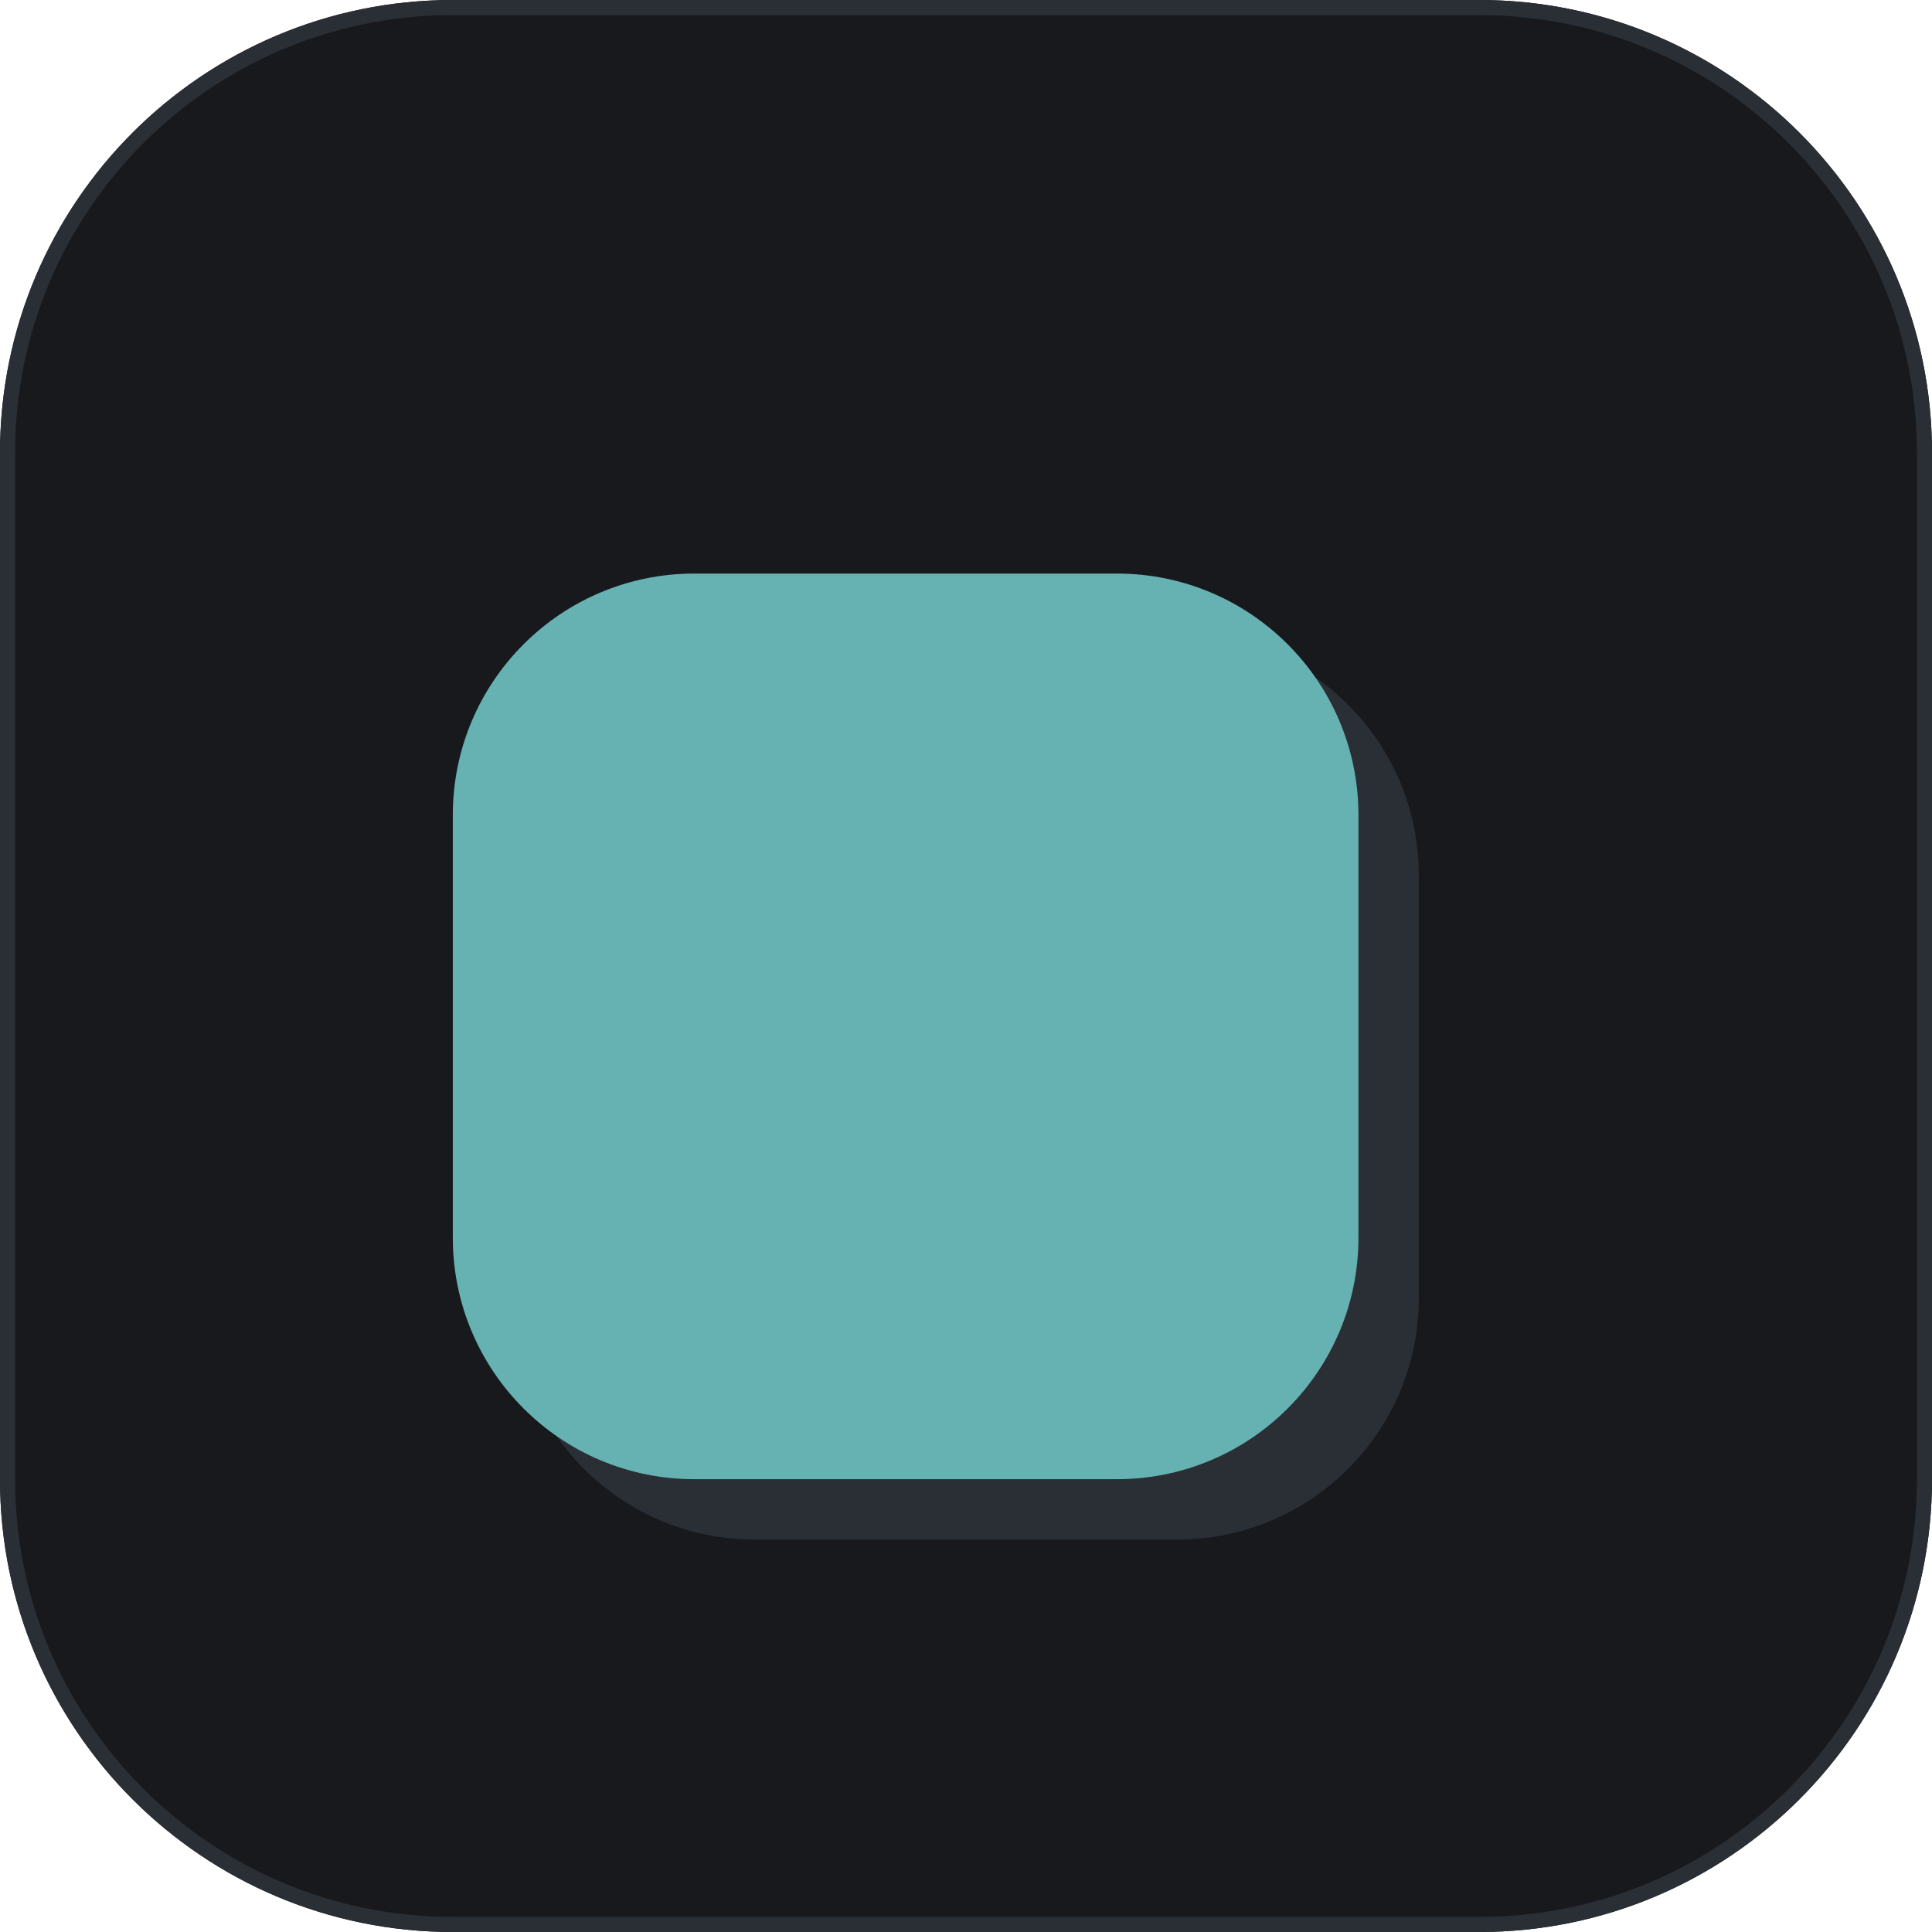
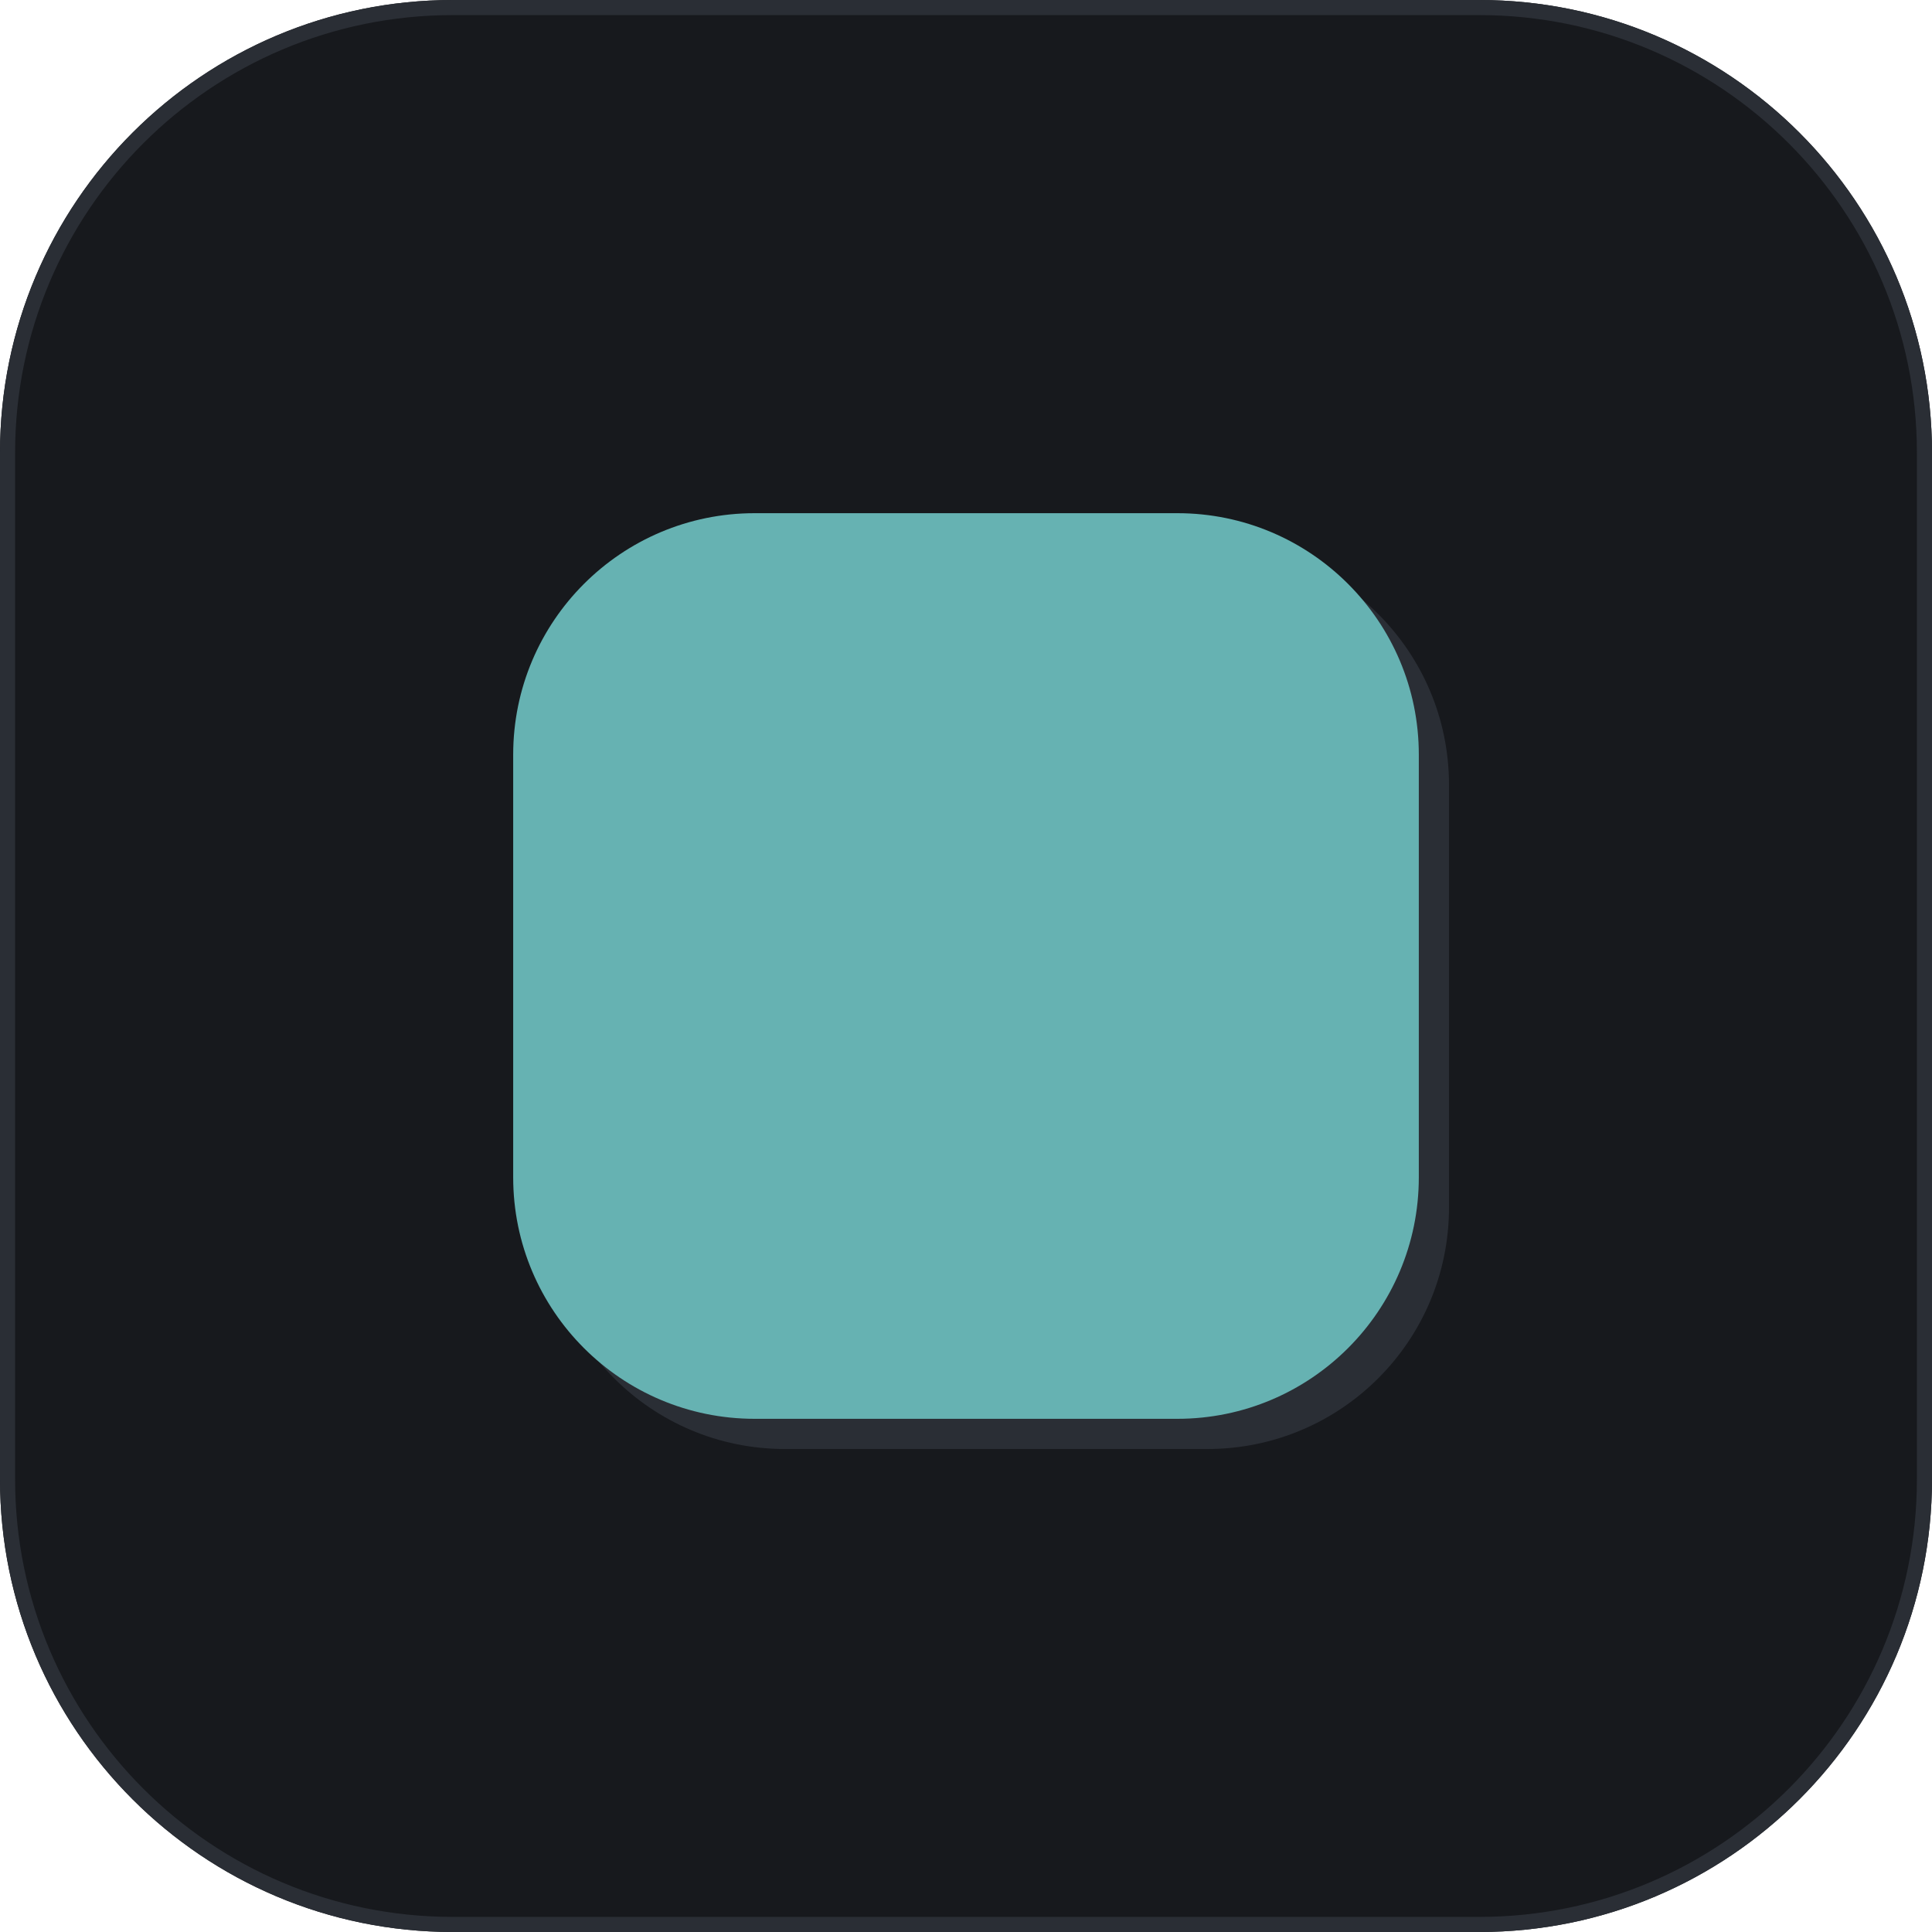
<svg xmlns="http://www.w3.org/2000/svg" viewBox="0 0 128 128" width="128" height="128">
  <rect width="128" height="128" rx="30" fill="#17191d" />
  <rect x="0.5" y="0.5" width="127" height="127" rx="29.5" fill="none" stroke="#2a2e35" stroke-width="1" />
-   <rect x="34" y="42" width="60" height="60" rx="16" fill="#2a2e35" />
-   <rect x="30" y="38" width="60" height="60" rx="16" fill="#66b2b2" />
+   <rect x="36" y="36" width="60" height="60" rx="16" fill="#2a2e35" />
+   <rect x="34" y="34" width="60" height="60" rx="16" fill="#66b2b2" />
</svg>
